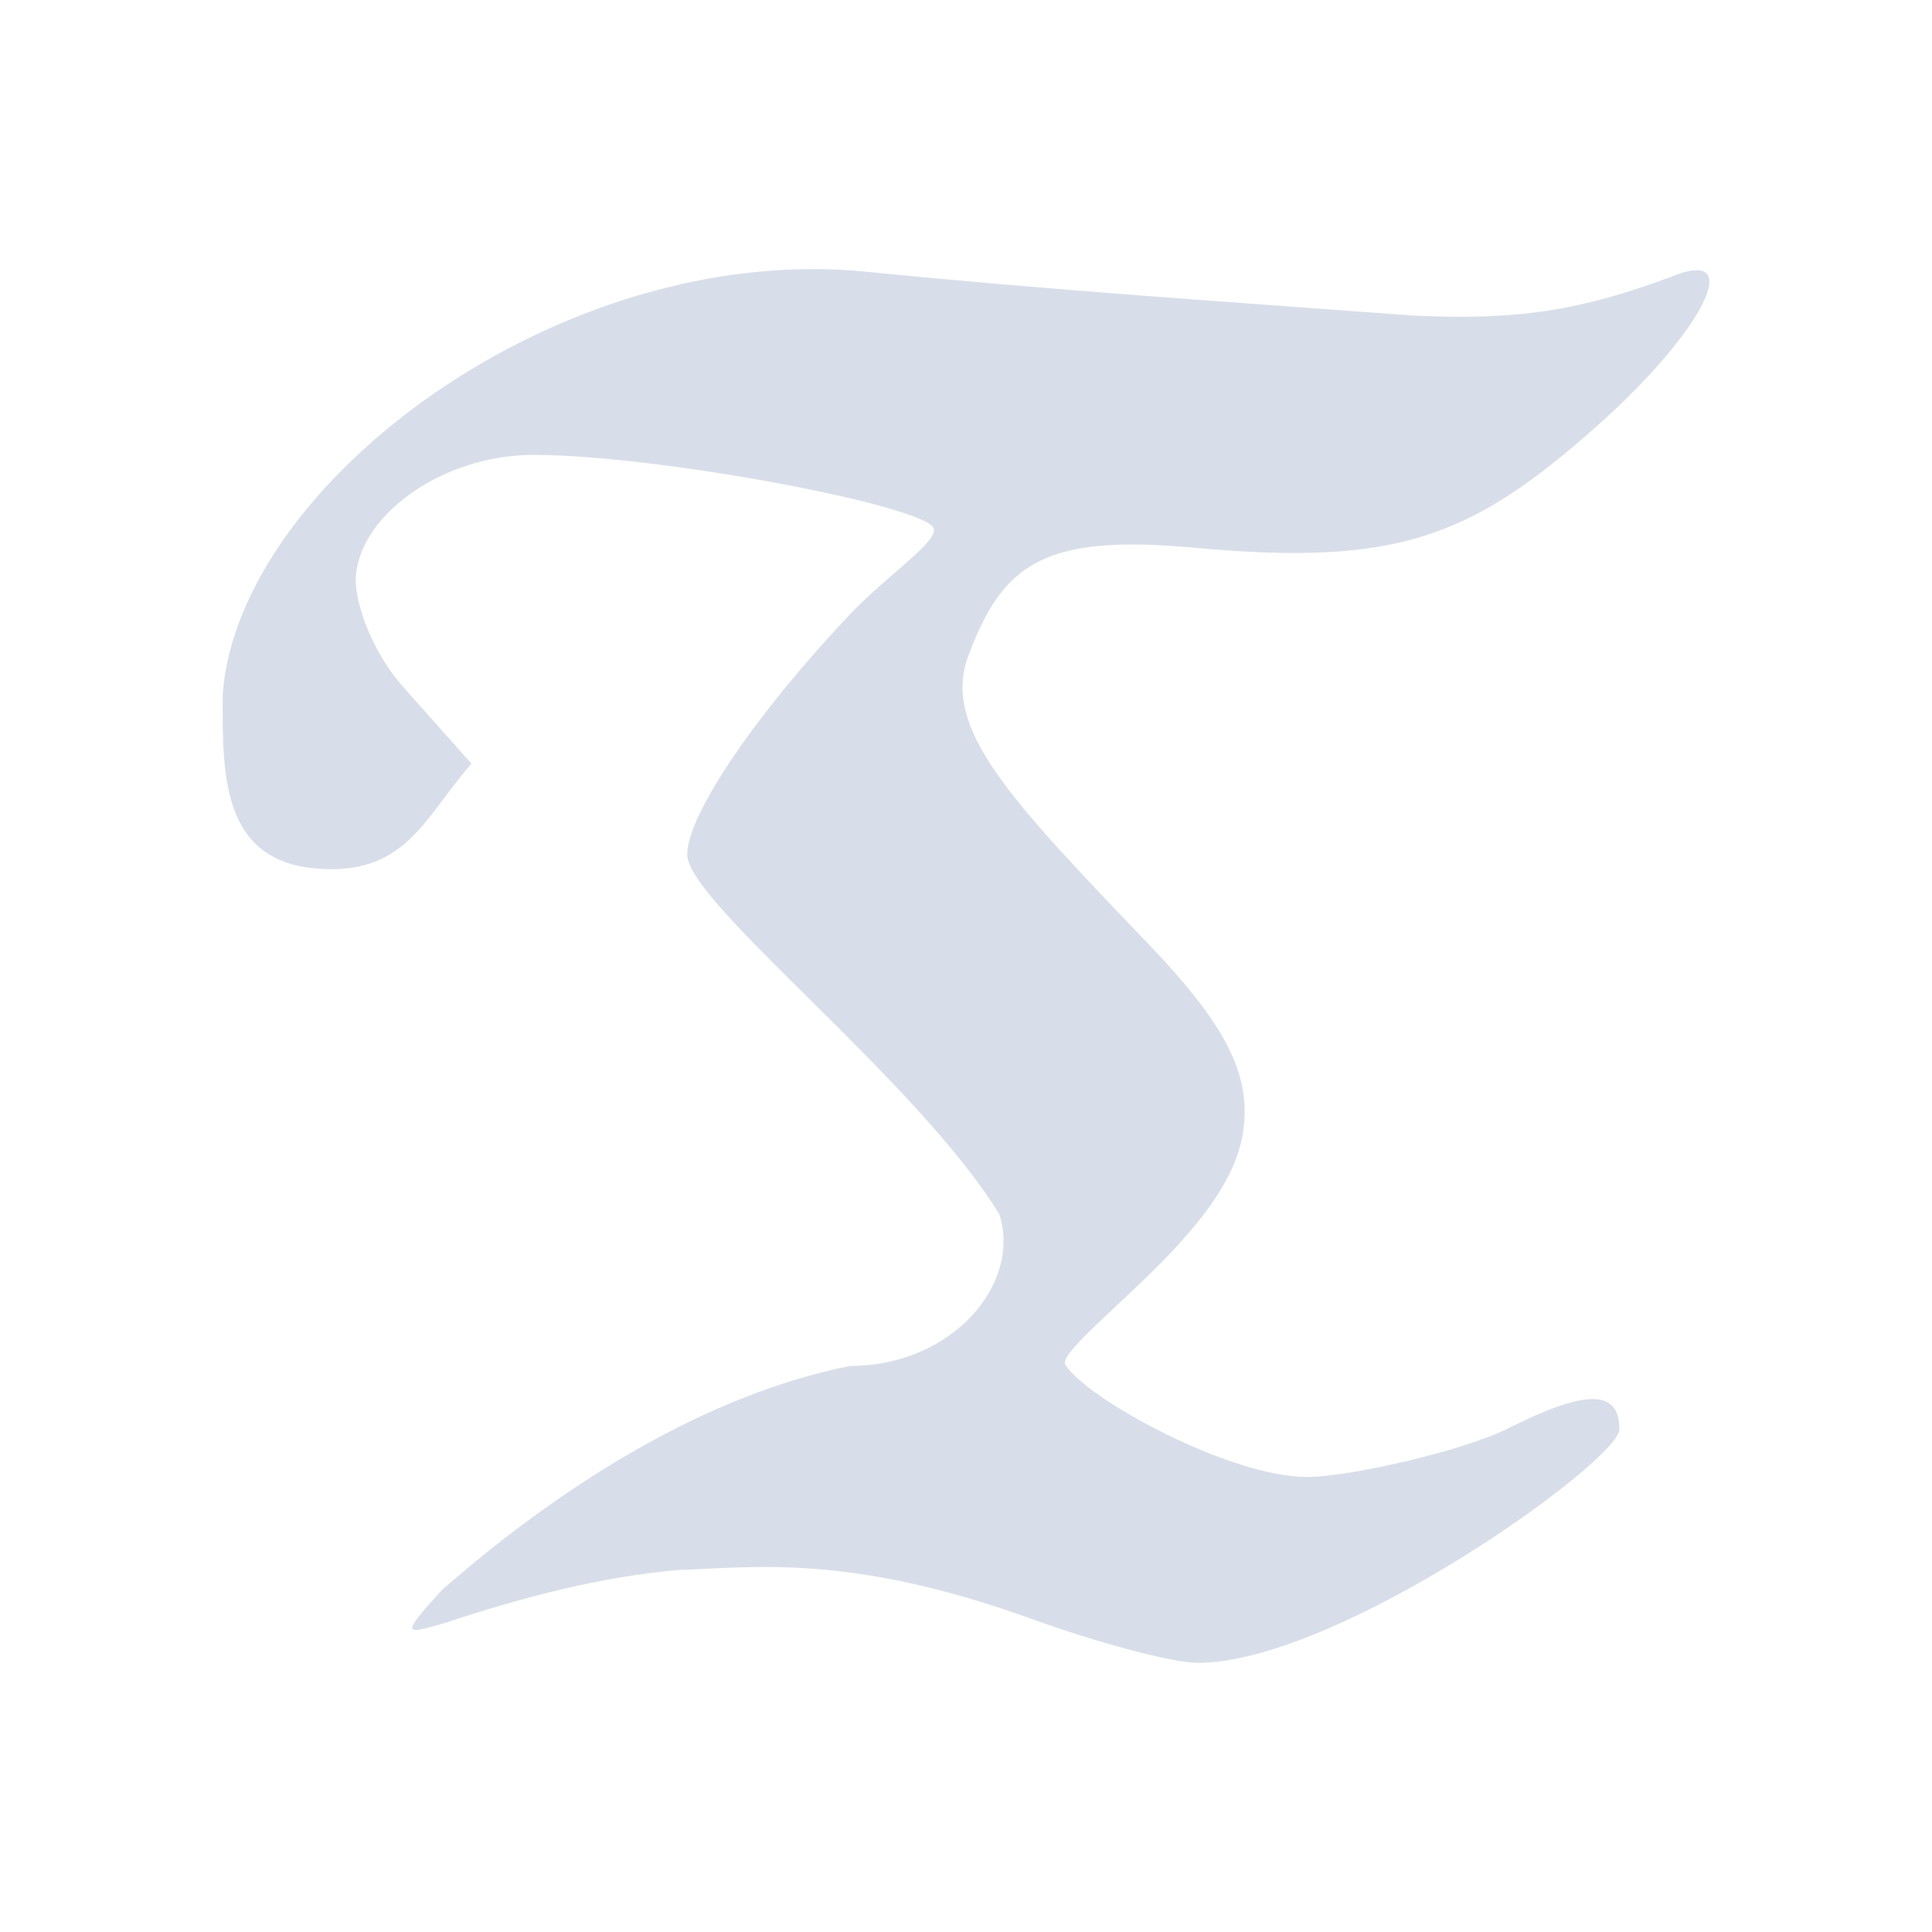
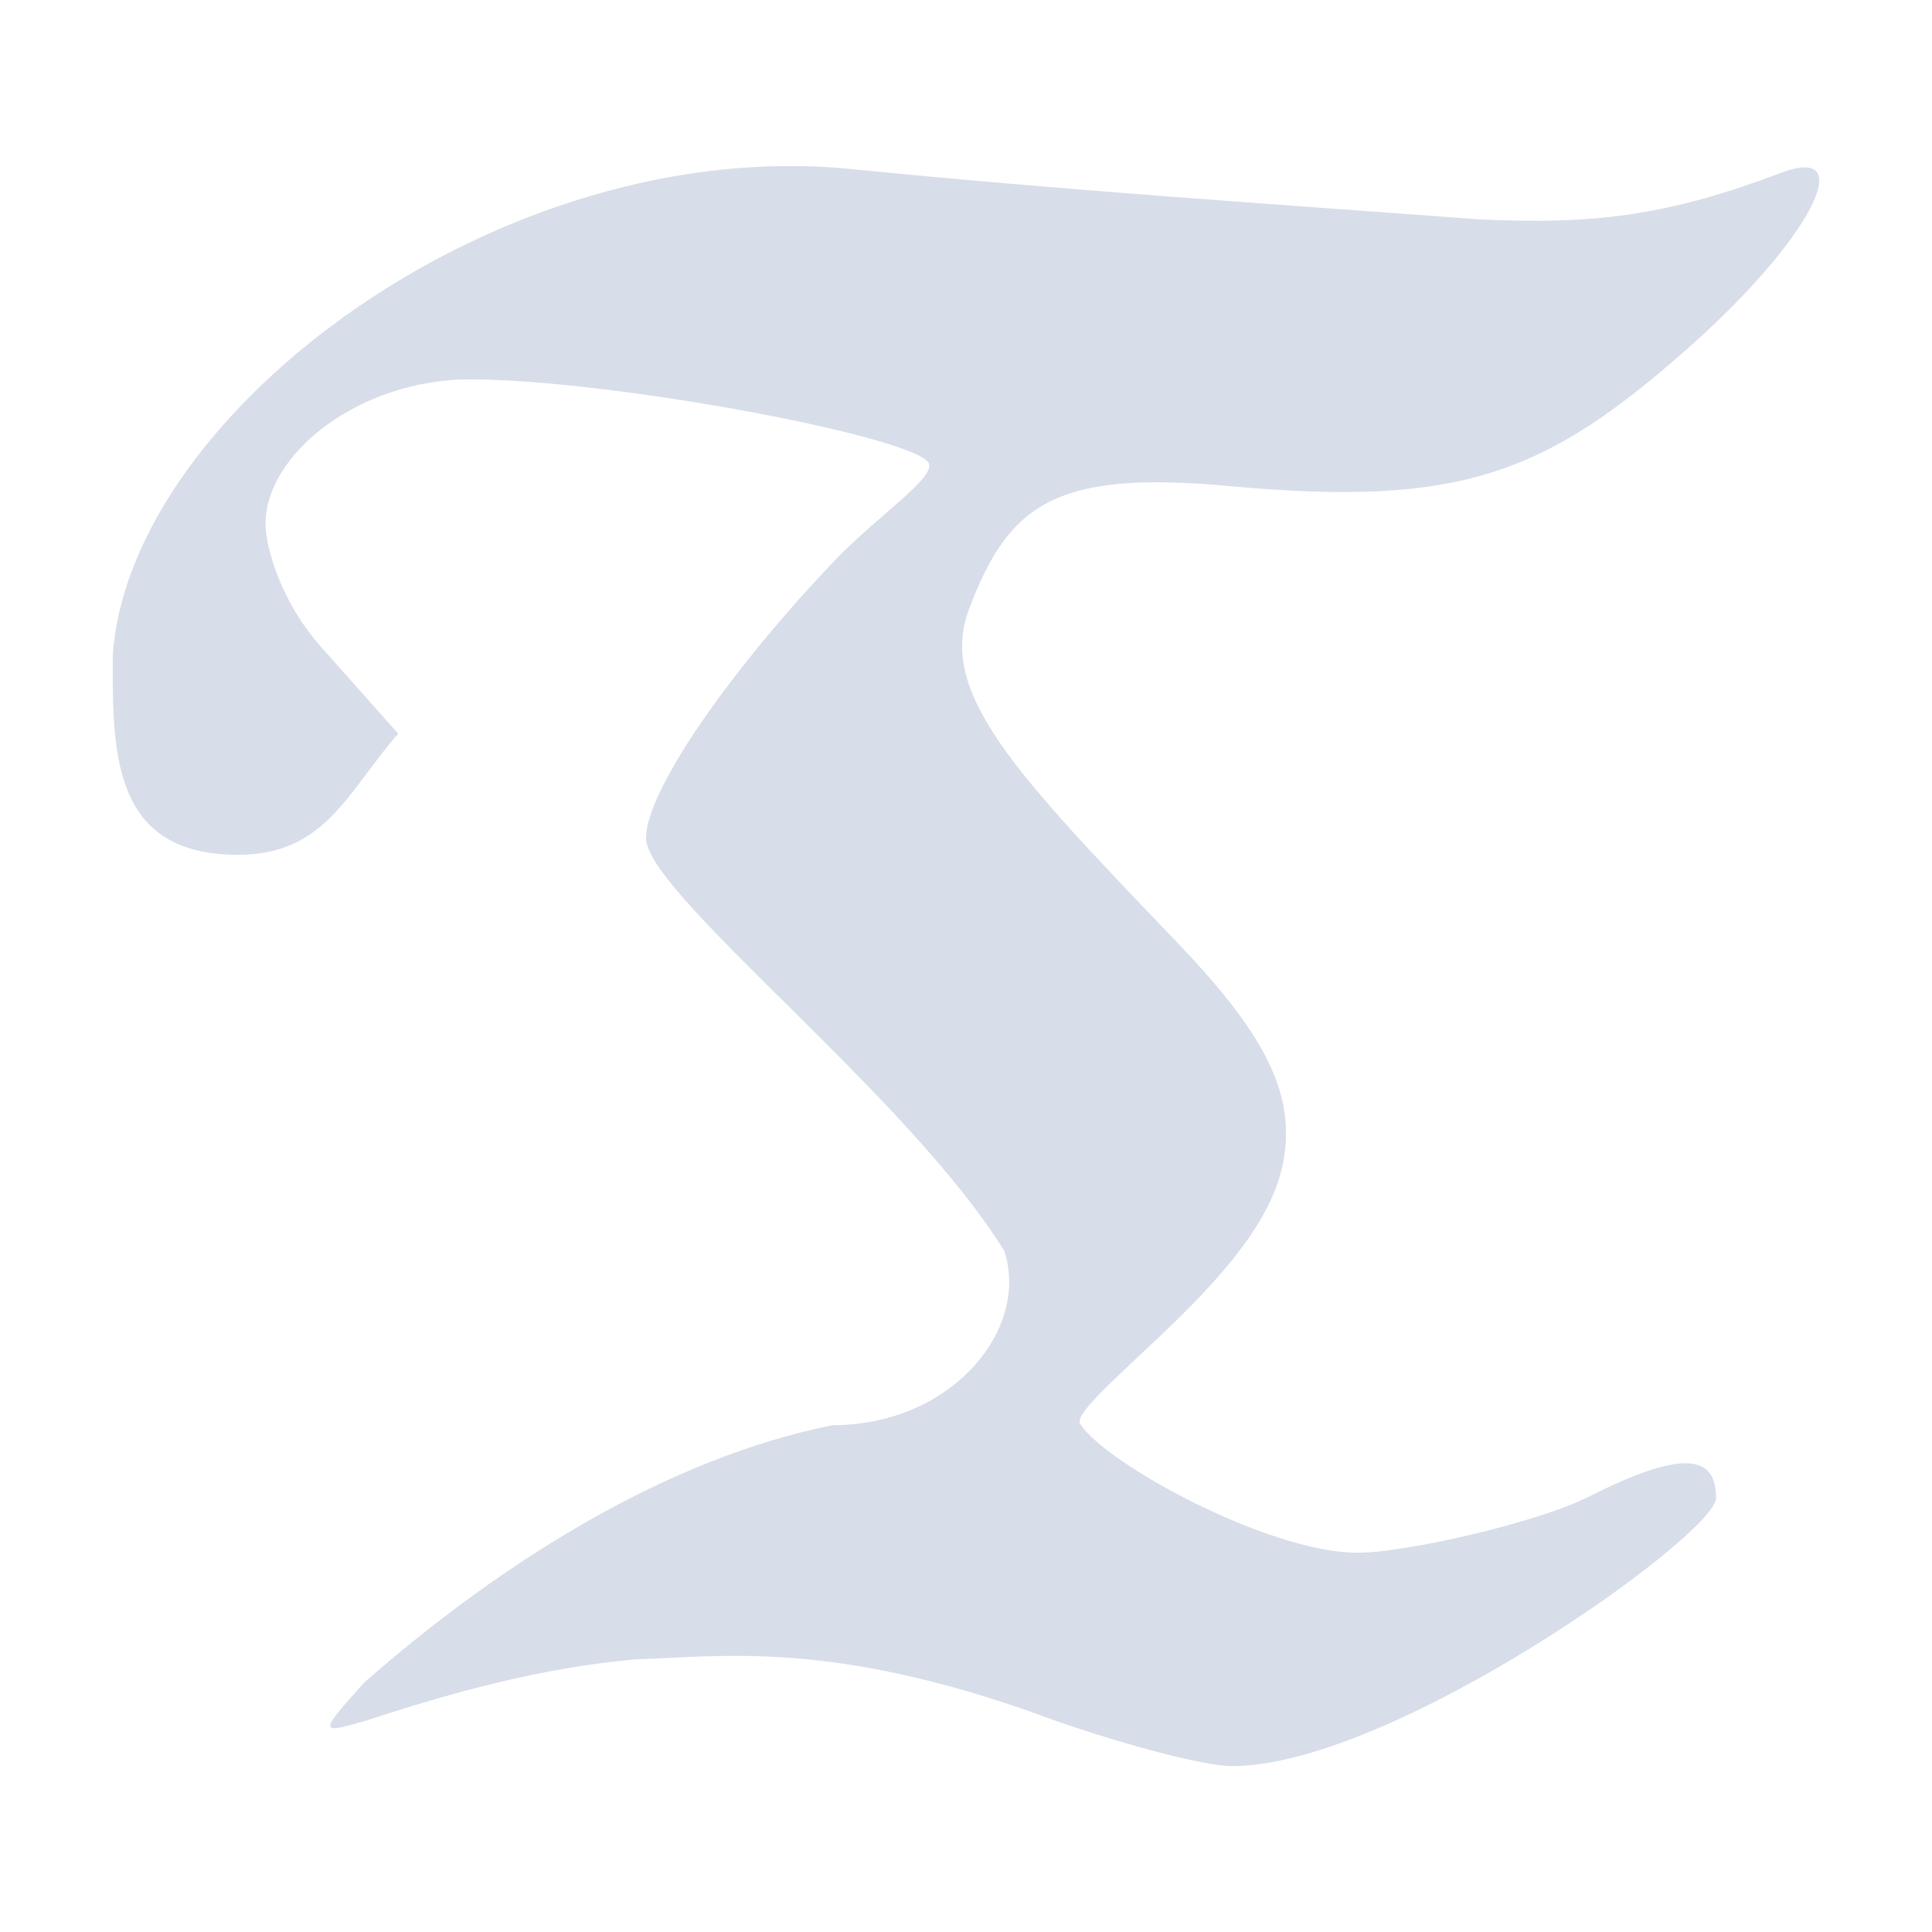
<svg xmlns="http://www.w3.org/2000/svg" width="64" height="64" version="1.1" viewBox="0 0 16.933 16.933" id="svg7">
  <defs id="defs2">
    <style id="current-color-scheme" type="text/css">.ColorScheme-Text {color:#d8dee9} .ColorScheme-Highlight {color:#3b4252}</style>
  </defs>
-   <path style="fill:currentColor;stroke-width:0.407" d="M 9.039,14.188 C 7.443,13.613 6.607,13.739 5.951,13.76 5.254,13.82 4.58,14 3.897,14.225 3.522,14.334 3.522,14.328 3.871,13.937 c 1.077,-0.942 2.327,-1.713 3.576,-1.965 0.906,0 1.506,-0.726 1.312,-1.329 C 8.032,9.458 6.023,7.911 6.023,7.489 c 0,-0.353 0.616,-1.249 1.422,-2.1 C 7.802,5.013 8.281,4.712 8.17,4.61 7.938,4.397 5.717,3.987 4.678,3.987 c -0.829,0 -1.56,0.559 -1.56,1.106 0,0.152 0.102,0.574 0.425,0.938 L 4.132,6.693 C 3.743,7.137 3.576,7.618 2.907,7.618 1.947,7.618 1.947,6.84 1.952,6.084 2.088,4.233 4.913,2.116 7.586,2.381 c 1.69,0.168 3.172,0.263 4.791,0.384 0.9,0.044 1.465,-0.034 2.309,-0.354 0.612,-0.232 0.222,0.514 -0.694,1.327 -1.102,0.978 -1.754,1.225 -3.519,1.063 -1.32,-0.122 -1.681,0.135 -1.984,0.941 -0.24,0.639 0.348,1.249 1.594,2.55 0.615,0.642 0.831,1.056 0.826,1.461 -0.004,0.363 -0.168,0.719 -0.645,1.224 -0.421,0.445 -0.987,0.888 -0.927,0.984 0.189,0.301 1.439,0.984 2.12,0.984 0.359,0 1.362,-0.225 1.765,-0.428 0.682,-0.343 0.971,-0.34 0.971,0.01 0,0.278 -2.471,2.05 -3.698,2.047 -0.223,-6.8e-4 -0.879,-0.177 -1.456,-0.386 z" id="path3" class="ColorScheme-Text" />
-   <g id="g9" transform="matrix(0.4695957,0,0,0.4695957,4.747123,3.74706)" style="fill:#999999;fill-opacity:1;stroke:none;stroke-width:0.583;stroke-dasharray:none;stroke-opacity:0.3" />
-   <g aria-label="Passwords" id="text2284" style="font-size:1.764px;opacity:1;fill:#999999;stroke-width:0.529" />
+   <path style="fill:currentColor;stroke-width:0.467" d="m 9.124,15.035 c -1.832,-0.661 -2.792,-0.516 -3.545,-0.492 -0.8,0.069 -1.574,0.276 -2.359,0.534 -0.43,0.125 -0.43,0.119 -0.029,-0.33 1.236,-1.082 2.672,-1.967 4.105,-2.256 1.041,0 1.729,-0.833 1.507,-1.525 C 7.967,9.605 5.662,7.829 5.662,7.345 c 0,-0.405 0.707,-1.434 1.632,-2.41 C 7.703,4.503 8.254,4.157 8.126,4.04 7.86,3.795 5.31,3.325 4.118,3.325 c -0.952,0 -1.791,0.641 -1.791,1.27 0,0.174 0.117,0.659 0.488,1.076 l 0.675,0.759 C 3.044,6.94 2.853,7.492 2.085,7.492 0.983,7.492 0.983,6.6 0.989,5.732 1.144,3.607 4.388,1.176 7.456,1.481 c 1.941,0.193 3.642,0.302 5.499,0.441 1.034,0.051 1.681,-0.039 2.651,-0.406 0.702,-0.266 0.254,0.59 -0.797,1.523 C 13.544,4.162 12.796,4.446 10.77,4.26 9.254,4.12 8.84,4.415 8.493,5.339 c -0.275,0.734 0.399,1.433 1.83,2.927 0.706,0.736 0.953,1.212 0.948,1.678 -0.004,0.417 -0.192,0.825 -0.74,1.405 -0.483,0.511 -1.133,1.02 -1.064,1.13 0.217,0.346 1.651,1.13 2.433,1.13 0.412,0 1.564,-0.259 2.026,-0.492 0.783,-0.394 1.115,-0.39 1.115,0.012 0,0.319 -2.837,2.353 -4.246,2.35 -0.256,-7.8e-4 -1.009,-0.204 -1.672,-0.443 z" id="path3" class="ColorScheme-Text" />
+   <g id="g9" transform="matrix(0.5390612,0,0,0.5390612,5.160665,3.952434)" style="fill:#999999;fill-opacity:1;stroke:none;stroke-width:0.583;stroke-dasharray:none;stroke-opacity:0.3" />
+   <g aria-label="Passwords" id="text2284" style="font-size:1.764px;opacity:1;fill:#999999;stroke-width:0.529" transform="matrix(1.147926,0,0,1.147926,-0.2886824,-0.3489145)" />
</svg>
